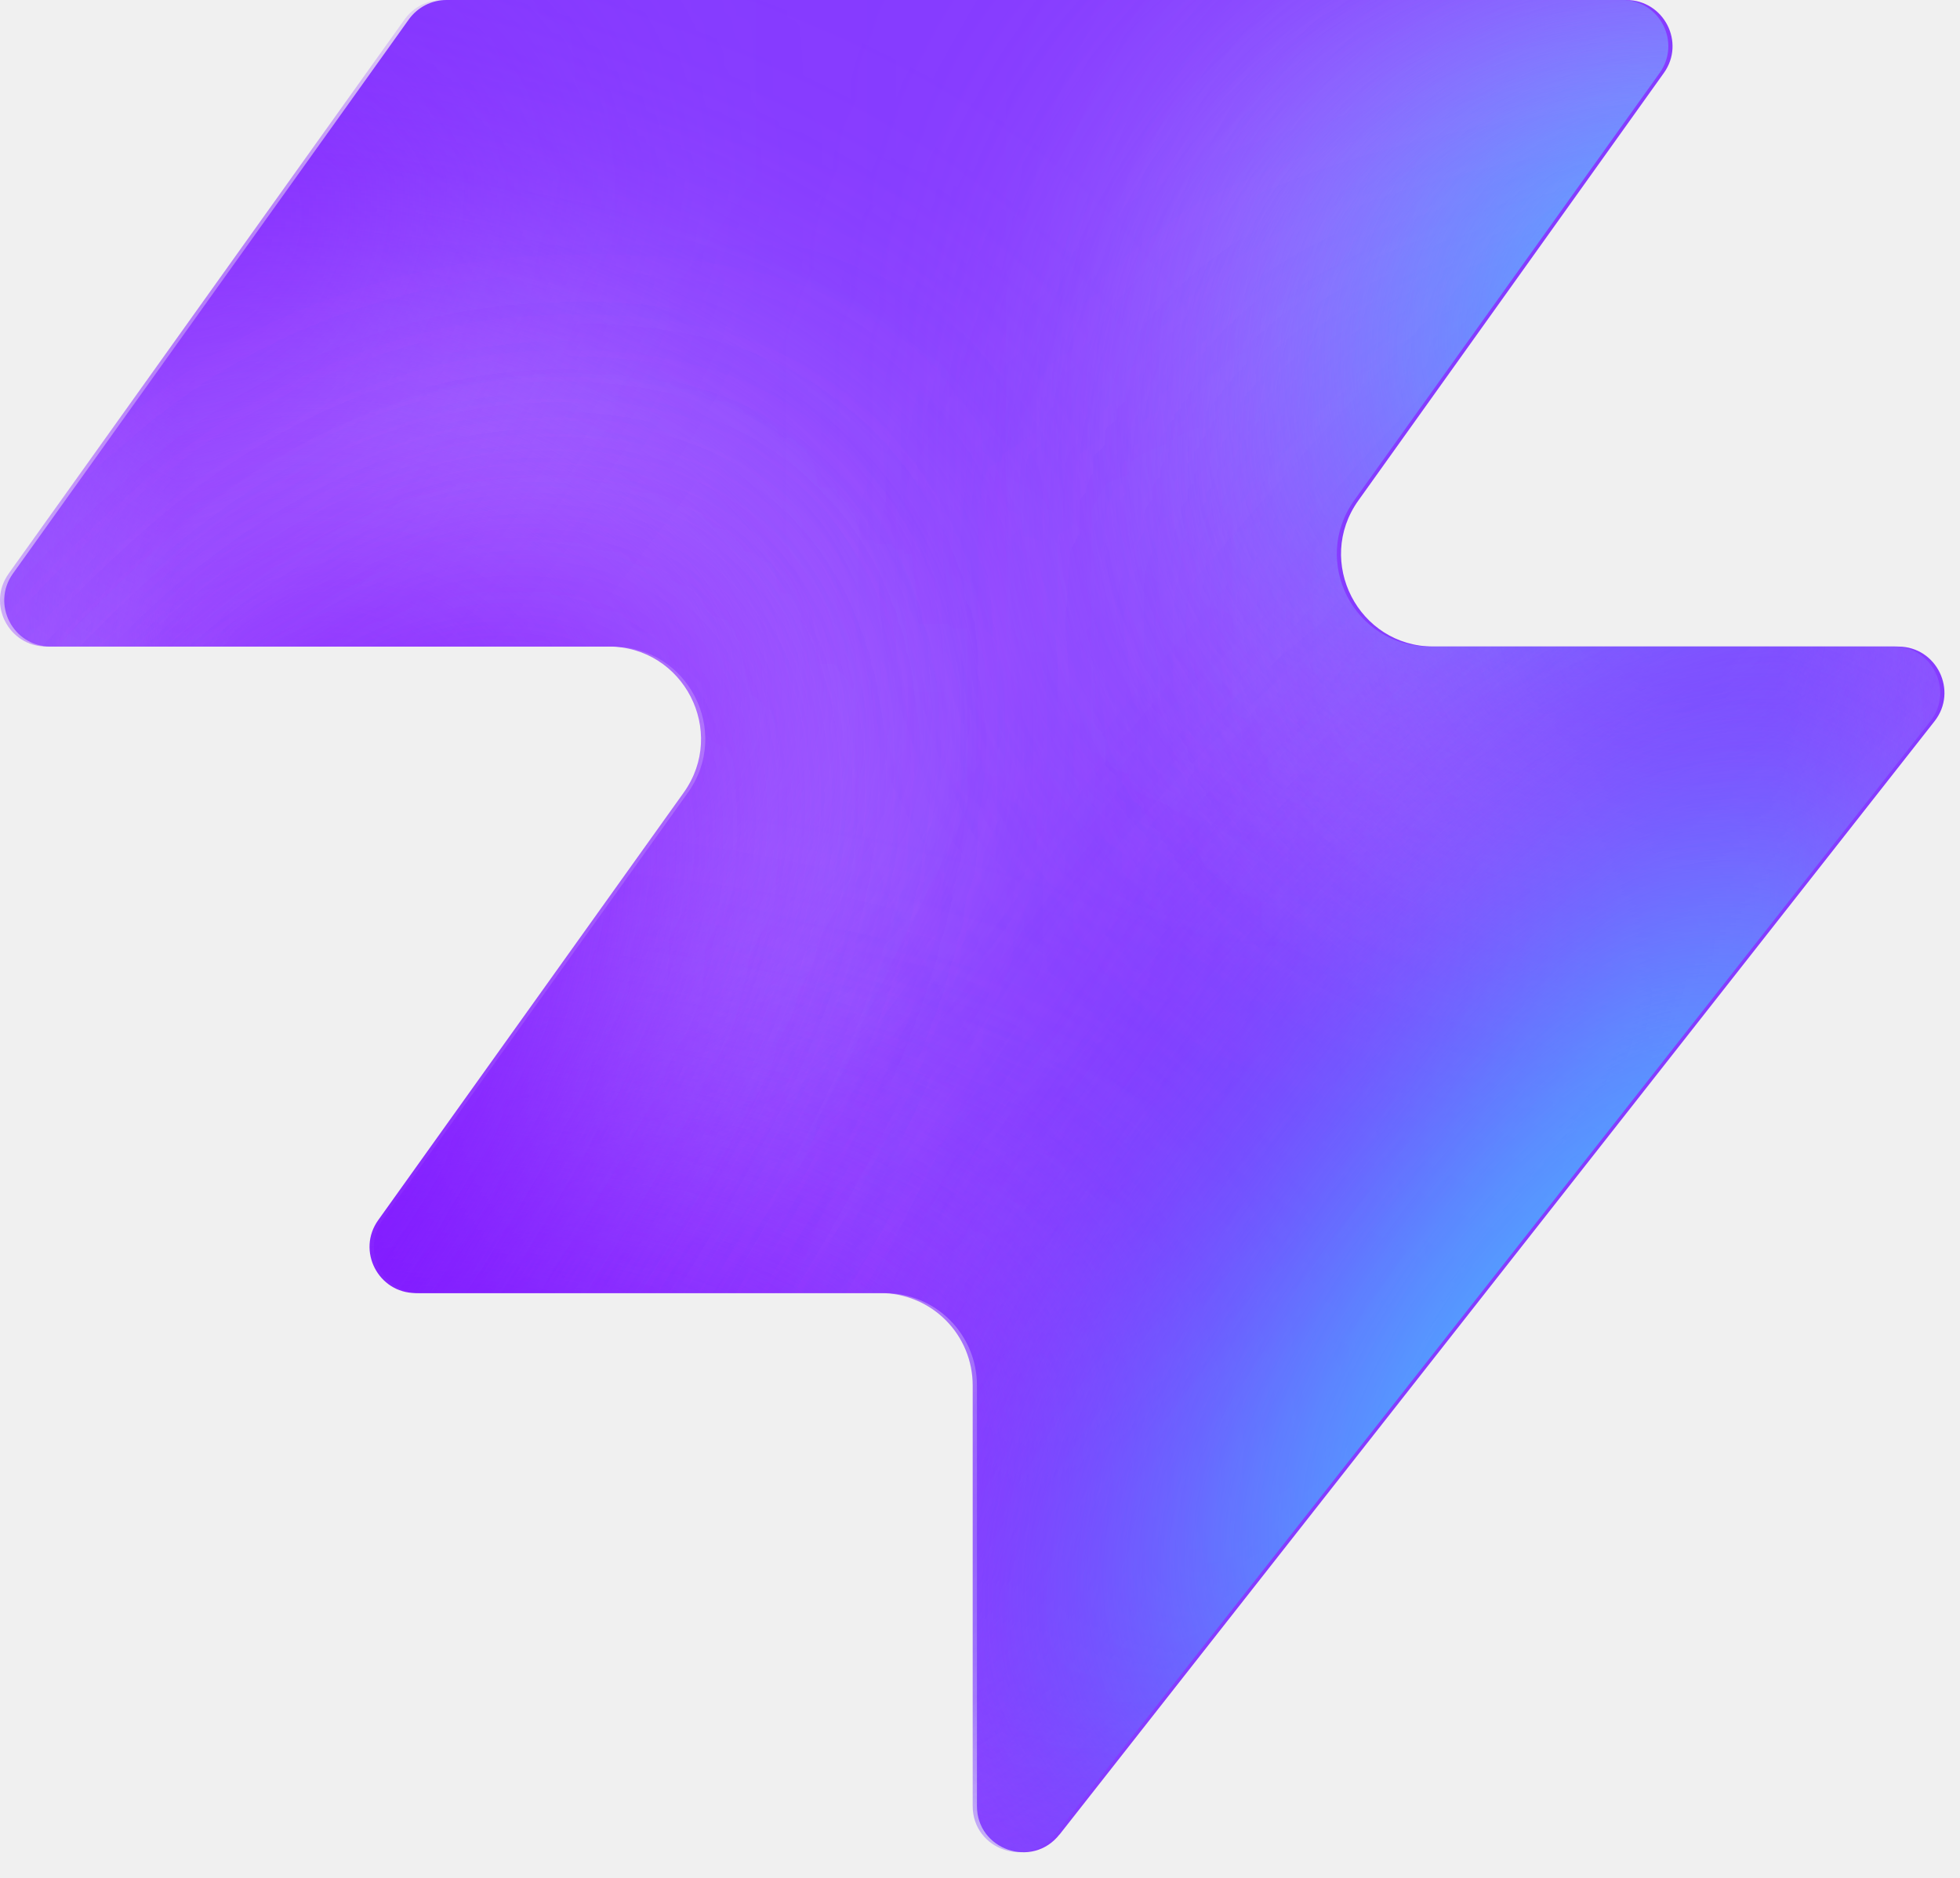
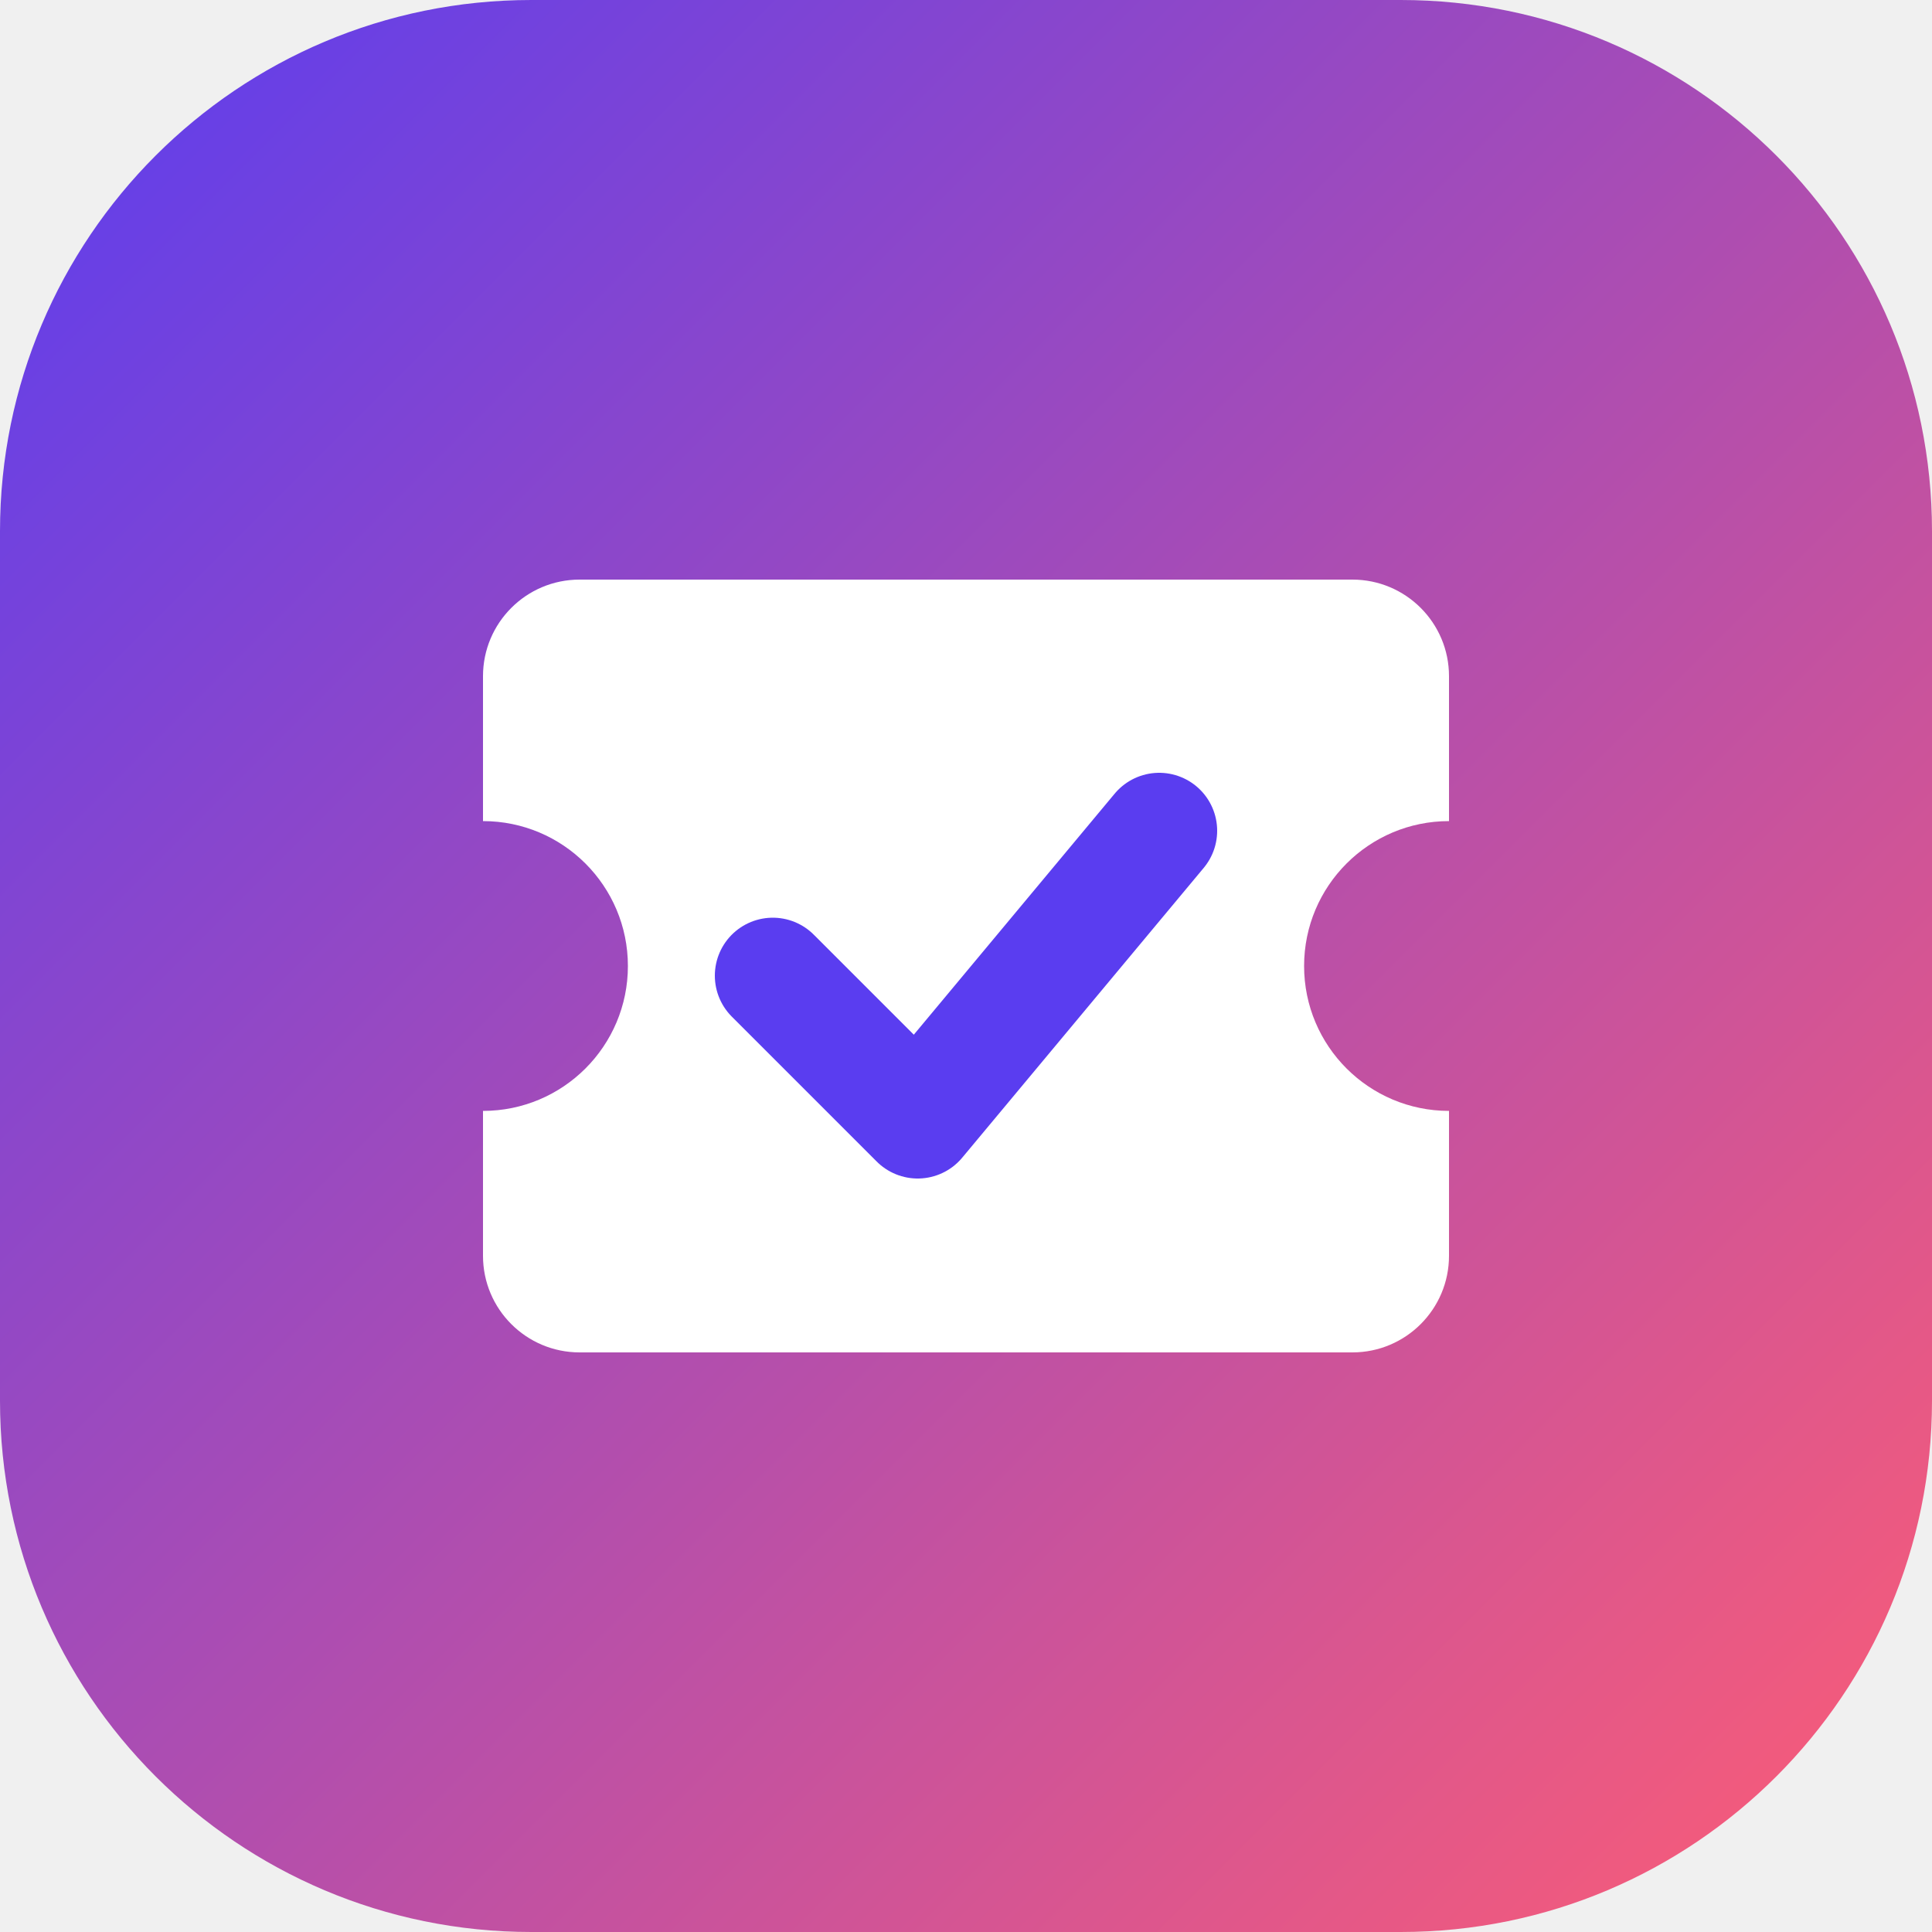
- <svg xmlns="http://www.w3.org/2000/svg" width="48" height="46" fill="none" viewBox="0 0 48 46">
-   <path fill="#863bff" d="M25.946 44.938c-.664.845-2.021.375-2.021-.698V33.937a2.26 2.26 0 0 0-2.262-2.262H10.287c-.92 0-1.456-1.04-.92-1.788l7.48-10.471c1.07-1.497 0-3.578-1.842-3.578H1.237c-.92 0-1.456-1.04-.92-1.788L10.013.474c.214-.297.556-.474.92-.474h28.894c.92 0 1.456 1.04.92 1.788l-7.48 10.471c-1.07 1.498 0 3.579 1.842 3.579h11.377c.943 0 1.473 1.088.89 1.83L25.947 44.94z" style="fill:#863bff;fill:color(display-p3 .525 .23 1);fill-opacity:1" />
-   <mask id="a" width="48" height="46" x="0" y="0" maskUnits="userSpaceOnUse" style="mask-type:alpha">
-     <path fill="#000" d="M25.842 44.938c-.664.844-2.021.375-2.021-.698V33.937a2.26 2.26 0 0 0-2.262-2.262H10.183c-.92 0-1.456-1.04-.92-1.788l7.48-10.471c1.07-1.498 0-3.579-1.842-3.579H1.133c-.92 0-1.456-1.04-.92-1.787L9.91.473c.214-.297.556-.474.92-.474h28.894c.92 0 1.456 1.04.92 1.788l-7.48 10.471c-1.07 1.498 0 3.578 1.842 3.578h11.377c.943 0 1.473 1.088.89 1.832L25.843 44.94z" style="fill:#000;fill-opacity:1" />
-   </mask>
-   <g mask="url(#a)">
-     <g filter="url(#b)">
-       <ellipse cx="5.508" cy="14.704" fill="#ede6ff" rx="5.508" ry="14.704" style="fill:#ede6ff;fill:color(display-p3 .927 .903 1);fill-opacity:1" transform="matrix(.00324 1 1 -.00324 -4.47 31.516)" />
-     </g>
-     <g filter="url(#c)">
-       <ellipse cx="10.399" cy="29.851" fill="#ede6ff" rx="10.399" ry="29.851" style="fill:#ede6ff;fill:color(display-p3 .927 .903 1);fill-opacity:1" transform="matrix(.00324 1 1 -.00324 -39.328 7.883)" />
-     </g>
-     <g filter="url(#d)">
-       <ellipse cx="5.508" cy="30.487" fill="#7e14ff" rx="5.508" ry="30.487" style="fill:#7e14ff;fill:color(display-p3 .492 .077 1);fill-opacity:1" transform="rotate(89.814 -25.913 -14.639)scale(1 -1)" />
-     </g>
-     <g filter="url(#e)">
-       <ellipse cx="5.508" cy="30.599" fill="#7e14ff" rx="5.508" ry="30.599" style="fill:#7e14ff;fill:color(display-p3 .492 .077 1);fill-opacity:1" transform="rotate(89.814 -32.644 -3.334)scale(1 -1)" />
-     </g>
-     <g filter="url(#f)">
-       <ellipse cx="5.508" cy="30.599" fill="#7e14ff" rx="5.508" ry="30.599" style="fill:#7e14ff;fill:color(display-p3 .492 .077 1);fill-opacity:1" transform="matrix(.00324 1 1 -.00324 -34.34 30.47)" />
-     </g>
-     <g filter="url(#g)">
-       <ellipse cx="14.072" cy="22.078" fill="#ede6ff" rx="14.072" ry="22.078" style="fill:#ede6ff;fill:color(display-p3 .927 .903 1);fill-opacity:1" transform="rotate(93.35 24.506 48.493)scale(-1 1)" />
-     </g>
-     <g filter="url(#h)">
-       <ellipse cx="3.47" cy="21.501" fill="#7e14ff" rx="3.47" ry="21.501" style="fill:#7e14ff;fill:color(display-p3 .492 .077 1);fill-opacity:1" transform="rotate(89.009 28.708 47.59)scale(-1 1)" />
-     </g>
-     <g filter="url(#i)">
-       <ellipse cx="3.47" cy="21.501" fill="#7e14ff" rx="3.47" ry="21.501" style="fill:#7e14ff;fill:color(display-p3 .492 .077 1);fill-opacity:1" transform="rotate(89.009 28.708 47.59)scale(-1 1)" />
-     </g>
-     <g filter="url(#j)">
-       <ellipse cx=".387" cy="8.972" fill="#7e14ff" rx="4.407" ry="29.108" style="fill:#7e14ff;fill:color(display-p3 .492 .077 1);fill-opacity:1" transform="rotate(39.51 .387 8.972)" />
-     </g>
-     <g filter="url(#k)">
-       <ellipse cx="47.523" cy="-6.092" fill="#7e14ff" rx="4.407" ry="29.108" style="fill:#7e14ff;fill:color(display-p3 .492 .077 1);fill-opacity:1" transform="rotate(37.892 47.523 -6.092)" />
-     </g>
-     <g filter="url(#l)">
-       <ellipse cx="41.412" cy="6.333" fill="#47bfff" rx="5.971" ry="9.665" style="fill:#47bfff;fill:color(display-p3 .28 .748 1);fill-opacity:1" transform="rotate(37.892 41.412 6.333)" />
-     </g>
-     <g filter="url(#m)">
-       <ellipse cx="-1.879" cy="38.332" fill="#7e14ff" rx="4.407" ry="29.108" style="fill:#7e14ff;fill:color(display-p3 .492 .077 1);fill-opacity:1" transform="rotate(37.892 -1.88 38.332)" />
-     </g>
-     <g filter="url(#n)">
-       <ellipse cx="-1.879" cy="38.332" fill="#7e14ff" rx="4.407" ry="29.108" style="fill:#7e14ff;fill:color(display-p3 .492 .077 1);fill-opacity:1" transform="rotate(37.892 -1.88 38.332)" />
-     </g>
-     <g filter="url(#o)">
-       <ellipse cx="35.651" cy="29.907" fill="#7e14ff" rx="4.407" ry="29.108" style="fill:#7e14ff;fill:color(display-p3 .492 .077 1);fill-opacity:1" transform="rotate(37.892 35.651 29.907)" />
-     </g>
-     <g filter="url(#p)">
-       <ellipse cx="38.418" cy="32.4" fill="#47bfff" rx="5.971" ry="15.297" style="fill:#47bfff;fill:color(display-p3 .28 .748 1);fill-opacity:1" transform="rotate(37.892 38.418 32.4)" />
-     </g>
-   </g>
+ <svg xmlns="http://www.w3.org/2000/svg" viewBox="0 0 40 40">
  <defs>
-     <filter id="b" width="60.045" height="41.654" x="-19.77" y="16.149" color-interpolation-filters="sRGB" filterUnits="userSpaceOnUse">
-       <feFlood flood-opacity="0" result="BackgroundImageFix" />
-       <feBlend in="SourceGraphic" in2="BackgroundImageFix" result="shape" />
-       <feGaussianBlur result="effect1_foregroundBlur_2002_17158" stdDeviation="7.659" />
-     </filter>
-     <filter id="c" width="90.34" height="51.437" x="-54.613" y="-7.533" color-interpolation-filters="sRGB" filterUnits="userSpaceOnUse">
-       <feFlood flood-opacity="0" result="BackgroundImageFix" />
-       <feBlend in="SourceGraphic" in2="BackgroundImageFix" result="shape" />
-       <feGaussianBlur result="effect1_foregroundBlur_2002_17158" stdDeviation="7.659" />
-     </filter>
-     <filter id="d" width="79.355" height="29.4" x="-49.64" y="2.03" color-interpolation-filters="sRGB" filterUnits="userSpaceOnUse">
-       <feFlood flood-opacity="0" result="BackgroundImageFix" />
-       <feBlend in="SourceGraphic" in2="BackgroundImageFix" result="shape" />
-       <feGaussianBlur result="effect1_foregroundBlur_2002_17158" stdDeviation="4.596" />
-     </filter>
-     <filter id="e" width="79.579" height="29.4" x="-45.045" y="20.029" color-interpolation-filters="sRGB" filterUnits="userSpaceOnUse">
-       <feFlood flood-opacity="0" result="BackgroundImageFix" />
-       <feBlend in="SourceGraphic" in2="BackgroundImageFix" result="shape" />
-       <feGaussianBlur result="effect1_foregroundBlur_2002_17158" stdDeviation="4.596" />
-     </filter>
-     <filter id="f" width="79.579" height="29.4" x="-43.513" y="21.178" color-interpolation-filters="sRGB" filterUnits="userSpaceOnUse">
-       <feFlood flood-opacity="0" result="BackgroundImageFix" />
-       <feBlend in="SourceGraphic" in2="BackgroundImageFix" result="shape" />
-       <feGaussianBlur result="effect1_foregroundBlur_2002_17158" stdDeviation="4.596" />
-     </filter>
-     <filter id="g" width="74.749" height="58.852" x="15.756" y="-17.901" color-interpolation-filters="sRGB" filterUnits="userSpaceOnUse">
-       <feFlood flood-opacity="0" result="BackgroundImageFix" />
-       <feBlend in="SourceGraphic" in2="BackgroundImageFix" result="shape" />
-       <feGaussianBlur result="effect1_foregroundBlur_2002_17158" stdDeviation="7.659" />
-     </filter>
-     <filter id="h" width="61.377" height="25.362" x="23.548" y="2.284" color-interpolation-filters="sRGB" filterUnits="userSpaceOnUse">
-       <feFlood flood-opacity="0" result="BackgroundImageFix" />
-       <feBlend in="SourceGraphic" in2="BackgroundImageFix" result="shape" />
-       <feGaussianBlur result="effect1_foregroundBlur_2002_17158" stdDeviation="4.596" />
-     </filter>
-     <filter id="i" width="61.377" height="25.362" x="23.548" y="2.284" color-interpolation-filters="sRGB" filterUnits="userSpaceOnUse">
-       <feFlood flood-opacity="0" result="BackgroundImageFix" />
-       <feBlend in="SourceGraphic" in2="BackgroundImageFix" result="shape" />
-       <feGaussianBlur result="effect1_foregroundBlur_2002_17158" stdDeviation="4.596" />
-     </filter>
-     <filter id="j" width="56.045" height="63.649" x="-27.636" y="-22.853" color-interpolation-filters="sRGB" filterUnits="userSpaceOnUse">
-       <feFlood flood-opacity="0" result="BackgroundImageFix" />
-       <feBlend in="SourceGraphic" in2="BackgroundImageFix" result="shape" />
-       <feGaussianBlur result="effect1_foregroundBlur_2002_17158" stdDeviation="4.596" />
-     </filter>
-     <filter id="k" width="54.814" height="64.646" x="20.116" y="-38.415" color-interpolation-filters="sRGB" filterUnits="userSpaceOnUse">
-       <feFlood flood-opacity="0" result="BackgroundImageFix" />
-       <feBlend in="SourceGraphic" in2="BackgroundImageFix" result="shape" />
-       <feGaussianBlur result="effect1_foregroundBlur_2002_17158" stdDeviation="4.596" />
-     </filter>
-     <filter id="l" width="33.541" height="35.313" x="24.641" y="-11.323" color-interpolation-filters="sRGB" filterUnits="userSpaceOnUse">
-       <feFlood flood-opacity="0" result="BackgroundImageFix" />
-       <feBlend in="SourceGraphic" in2="BackgroundImageFix" result="shape" />
-       <feGaussianBlur result="effect1_foregroundBlur_2002_17158" stdDeviation="4.596" />
-     </filter>
-     <filter id="m" width="54.814" height="64.646" x="-29.286" y="6.009" color-interpolation-filters="sRGB" filterUnits="userSpaceOnUse">
-       <feFlood flood-opacity="0" result="BackgroundImageFix" />
-       <feBlend in="SourceGraphic" in2="BackgroundImageFix" result="shape" />
-       <feGaussianBlur result="effect1_foregroundBlur_2002_17158" stdDeviation="4.596" />
-     </filter>
-     <filter id="n" width="54.814" height="64.646" x="-29.286" y="6.009" color-interpolation-filters="sRGB" filterUnits="userSpaceOnUse">
-       <feFlood flood-opacity="0" result="BackgroundImageFix" />
-       <feBlend in="SourceGraphic" in2="BackgroundImageFix" result="shape" />
-       <feGaussianBlur result="effect1_foregroundBlur_2002_17158" stdDeviation="4.596" />
-     </filter>
-     <filter id="o" width="54.814" height="64.646" x="8.244" y="-2.416" color-interpolation-filters="sRGB" filterUnits="userSpaceOnUse">
-       <feFlood flood-opacity="0" result="BackgroundImageFix" />
-       <feBlend in="SourceGraphic" in2="BackgroundImageFix" result="shape" />
-       <feGaussianBlur result="effect1_foregroundBlur_2002_17158" stdDeviation="4.596" />
-     </filter>
-     <filter id="p" width="39.409" height="43.623" x="18.713" y="10.588" color-interpolation-filters="sRGB" filterUnits="userSpaceOnUse">
-       <feFlood flood-opacity="0" result="BackgroundImageFix" />
-       <feBlend in="SourceGraphic" in2="BackgroundImageFix" result="shape" />
-       <feGaussianBlur result="effect1_foregroundBlur_2002_17158" stdDeviation="4.596" />
-     </filter>
+     <linearGradient id="g" x1="0" y1="0" x2="1" y2="1">
+       <stop offset="0" stop-color="#5a3df0" />
+       <stop offset="1" stop-color="#ff5d73" />
+     </linearGradient>
  </defs>
+   <rect width="40" height="40" rx="11" fill="url(#g)" />
+   <path d="M10 14a2 2 0 0 1 2-2h16a2 2 0 0 1 2 2v3a3 3 0 0 0 0 6v3a2 2 0 0 1-2 2H12a2 2 0 0 1-2-2v-3a3 3 0 0 0 0-6z" fill="#fff" />
+   <path d="M16 20.2l3 3 5-6" stroke="#5a3df0" stroke-width="2.4" fill="none" stroke-linecap="round" stroke-linejoin="round" />
</svg>
